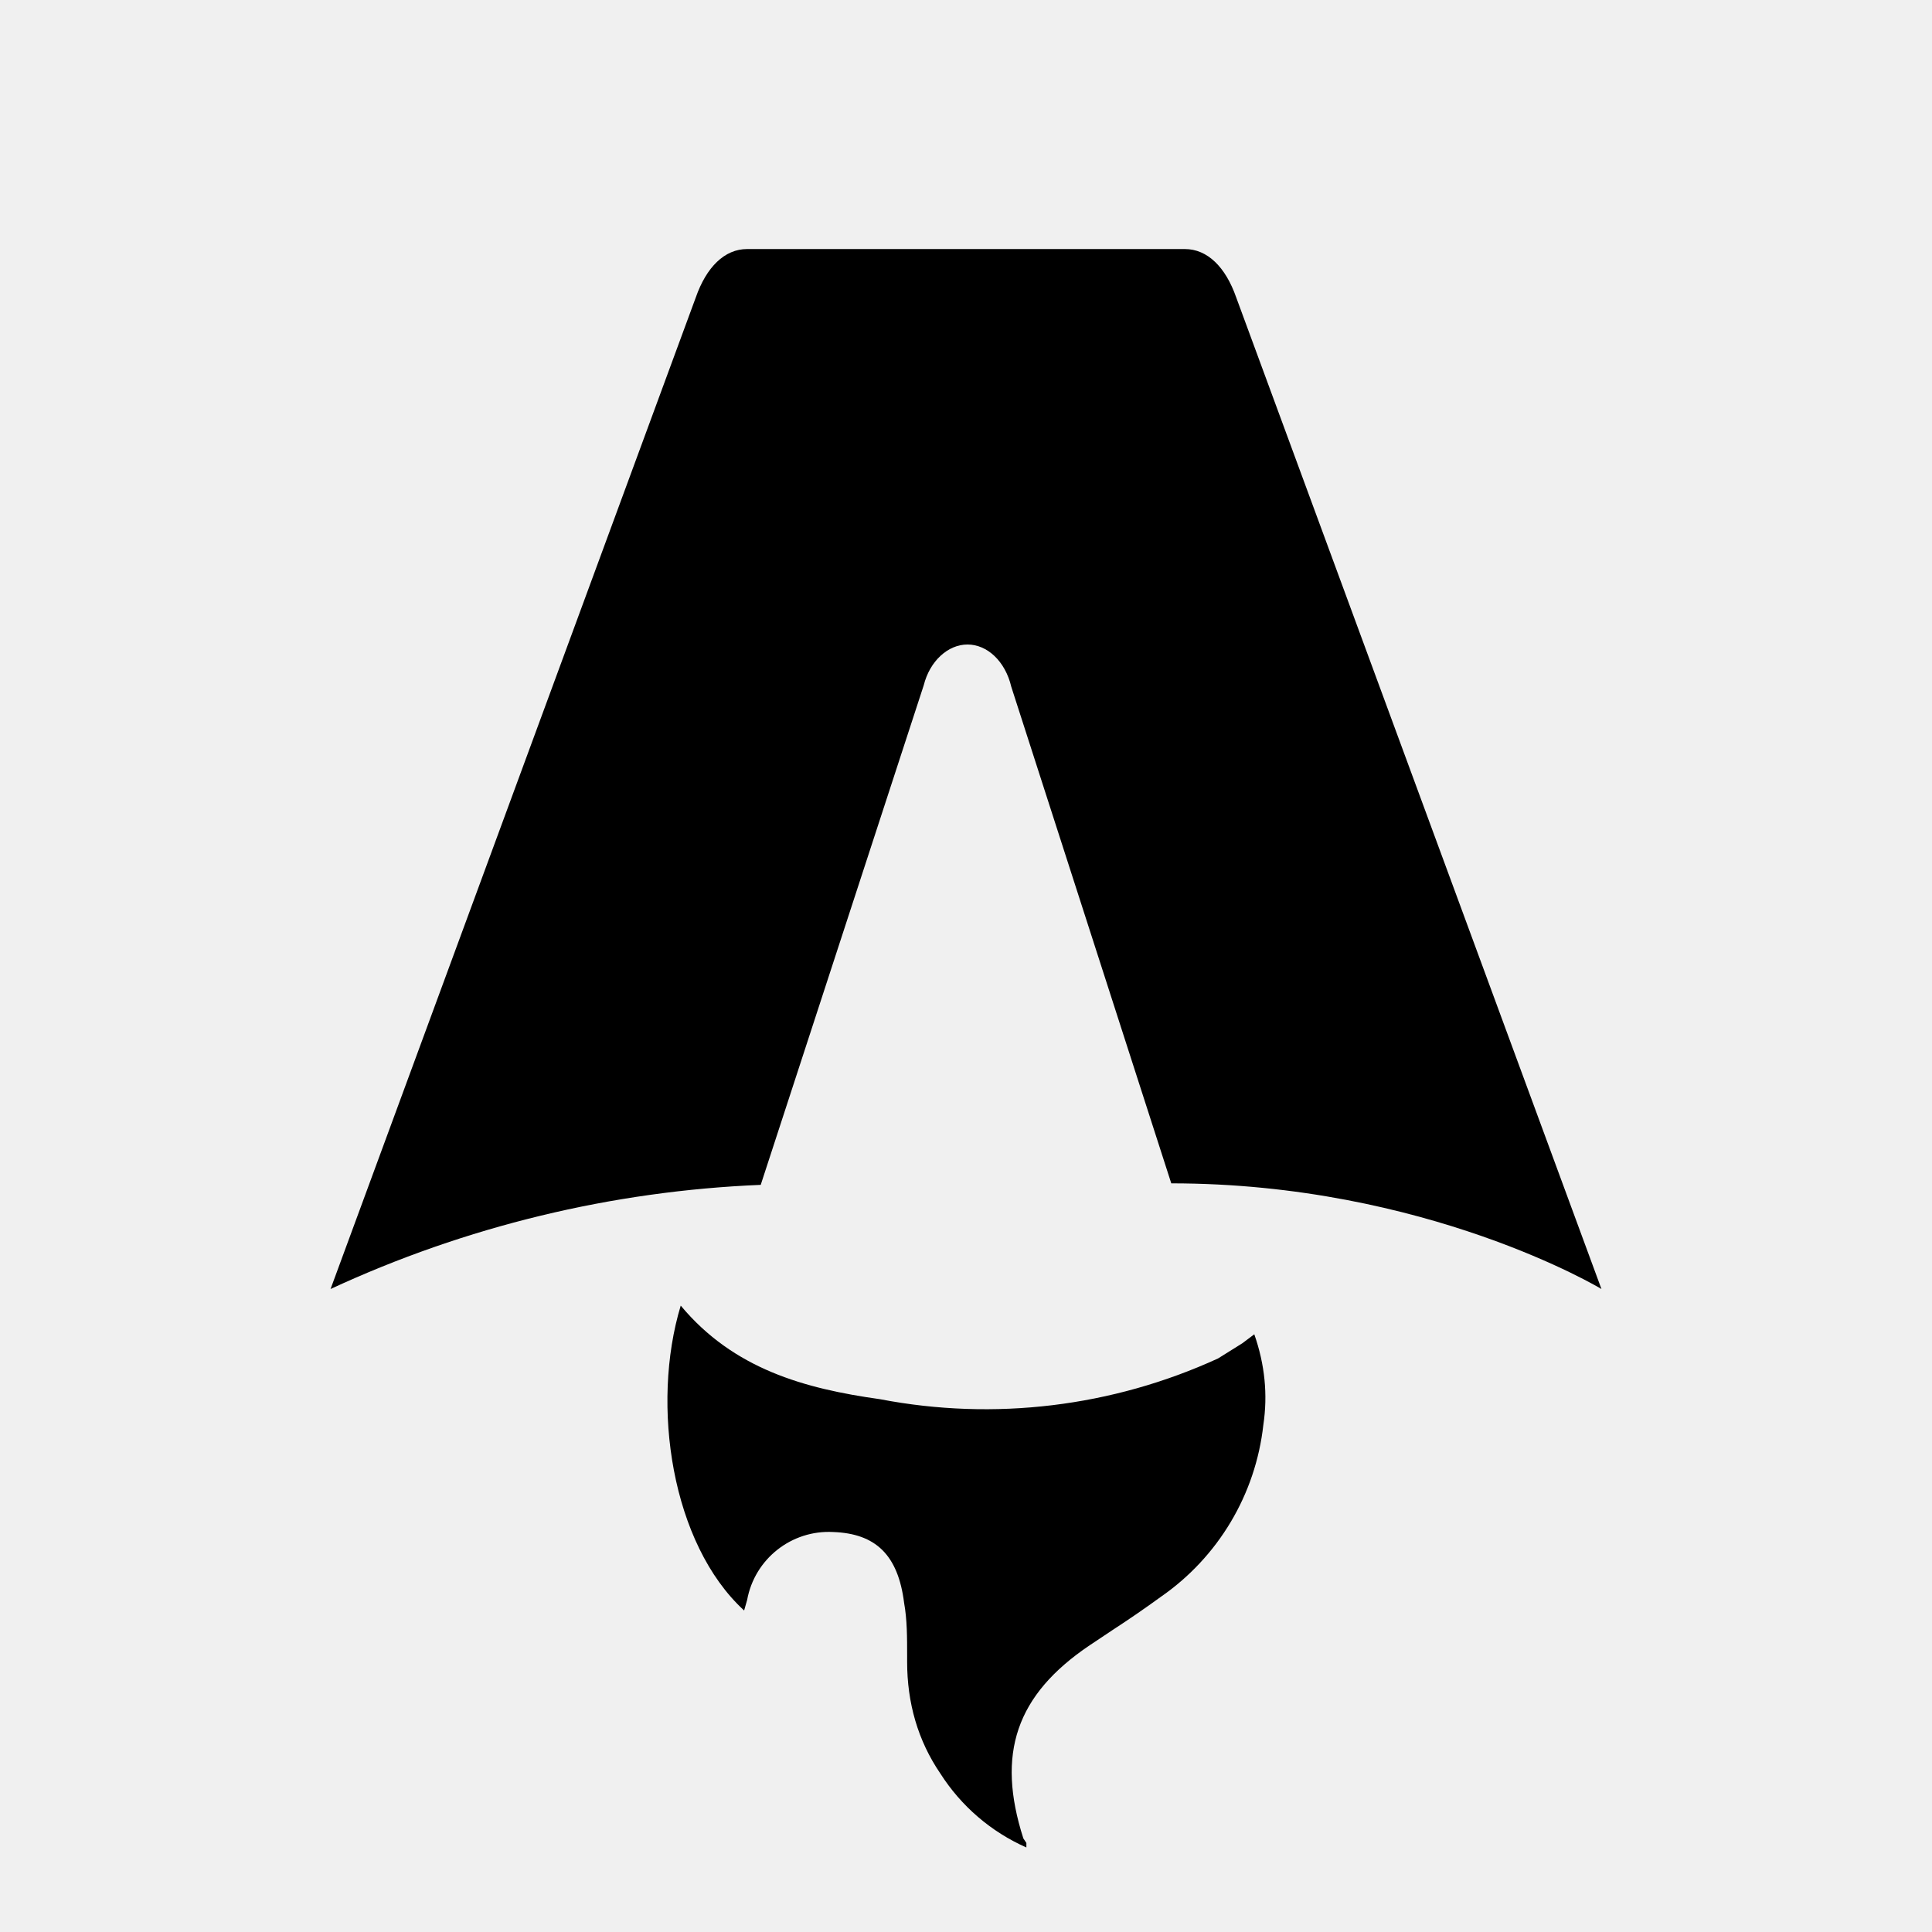
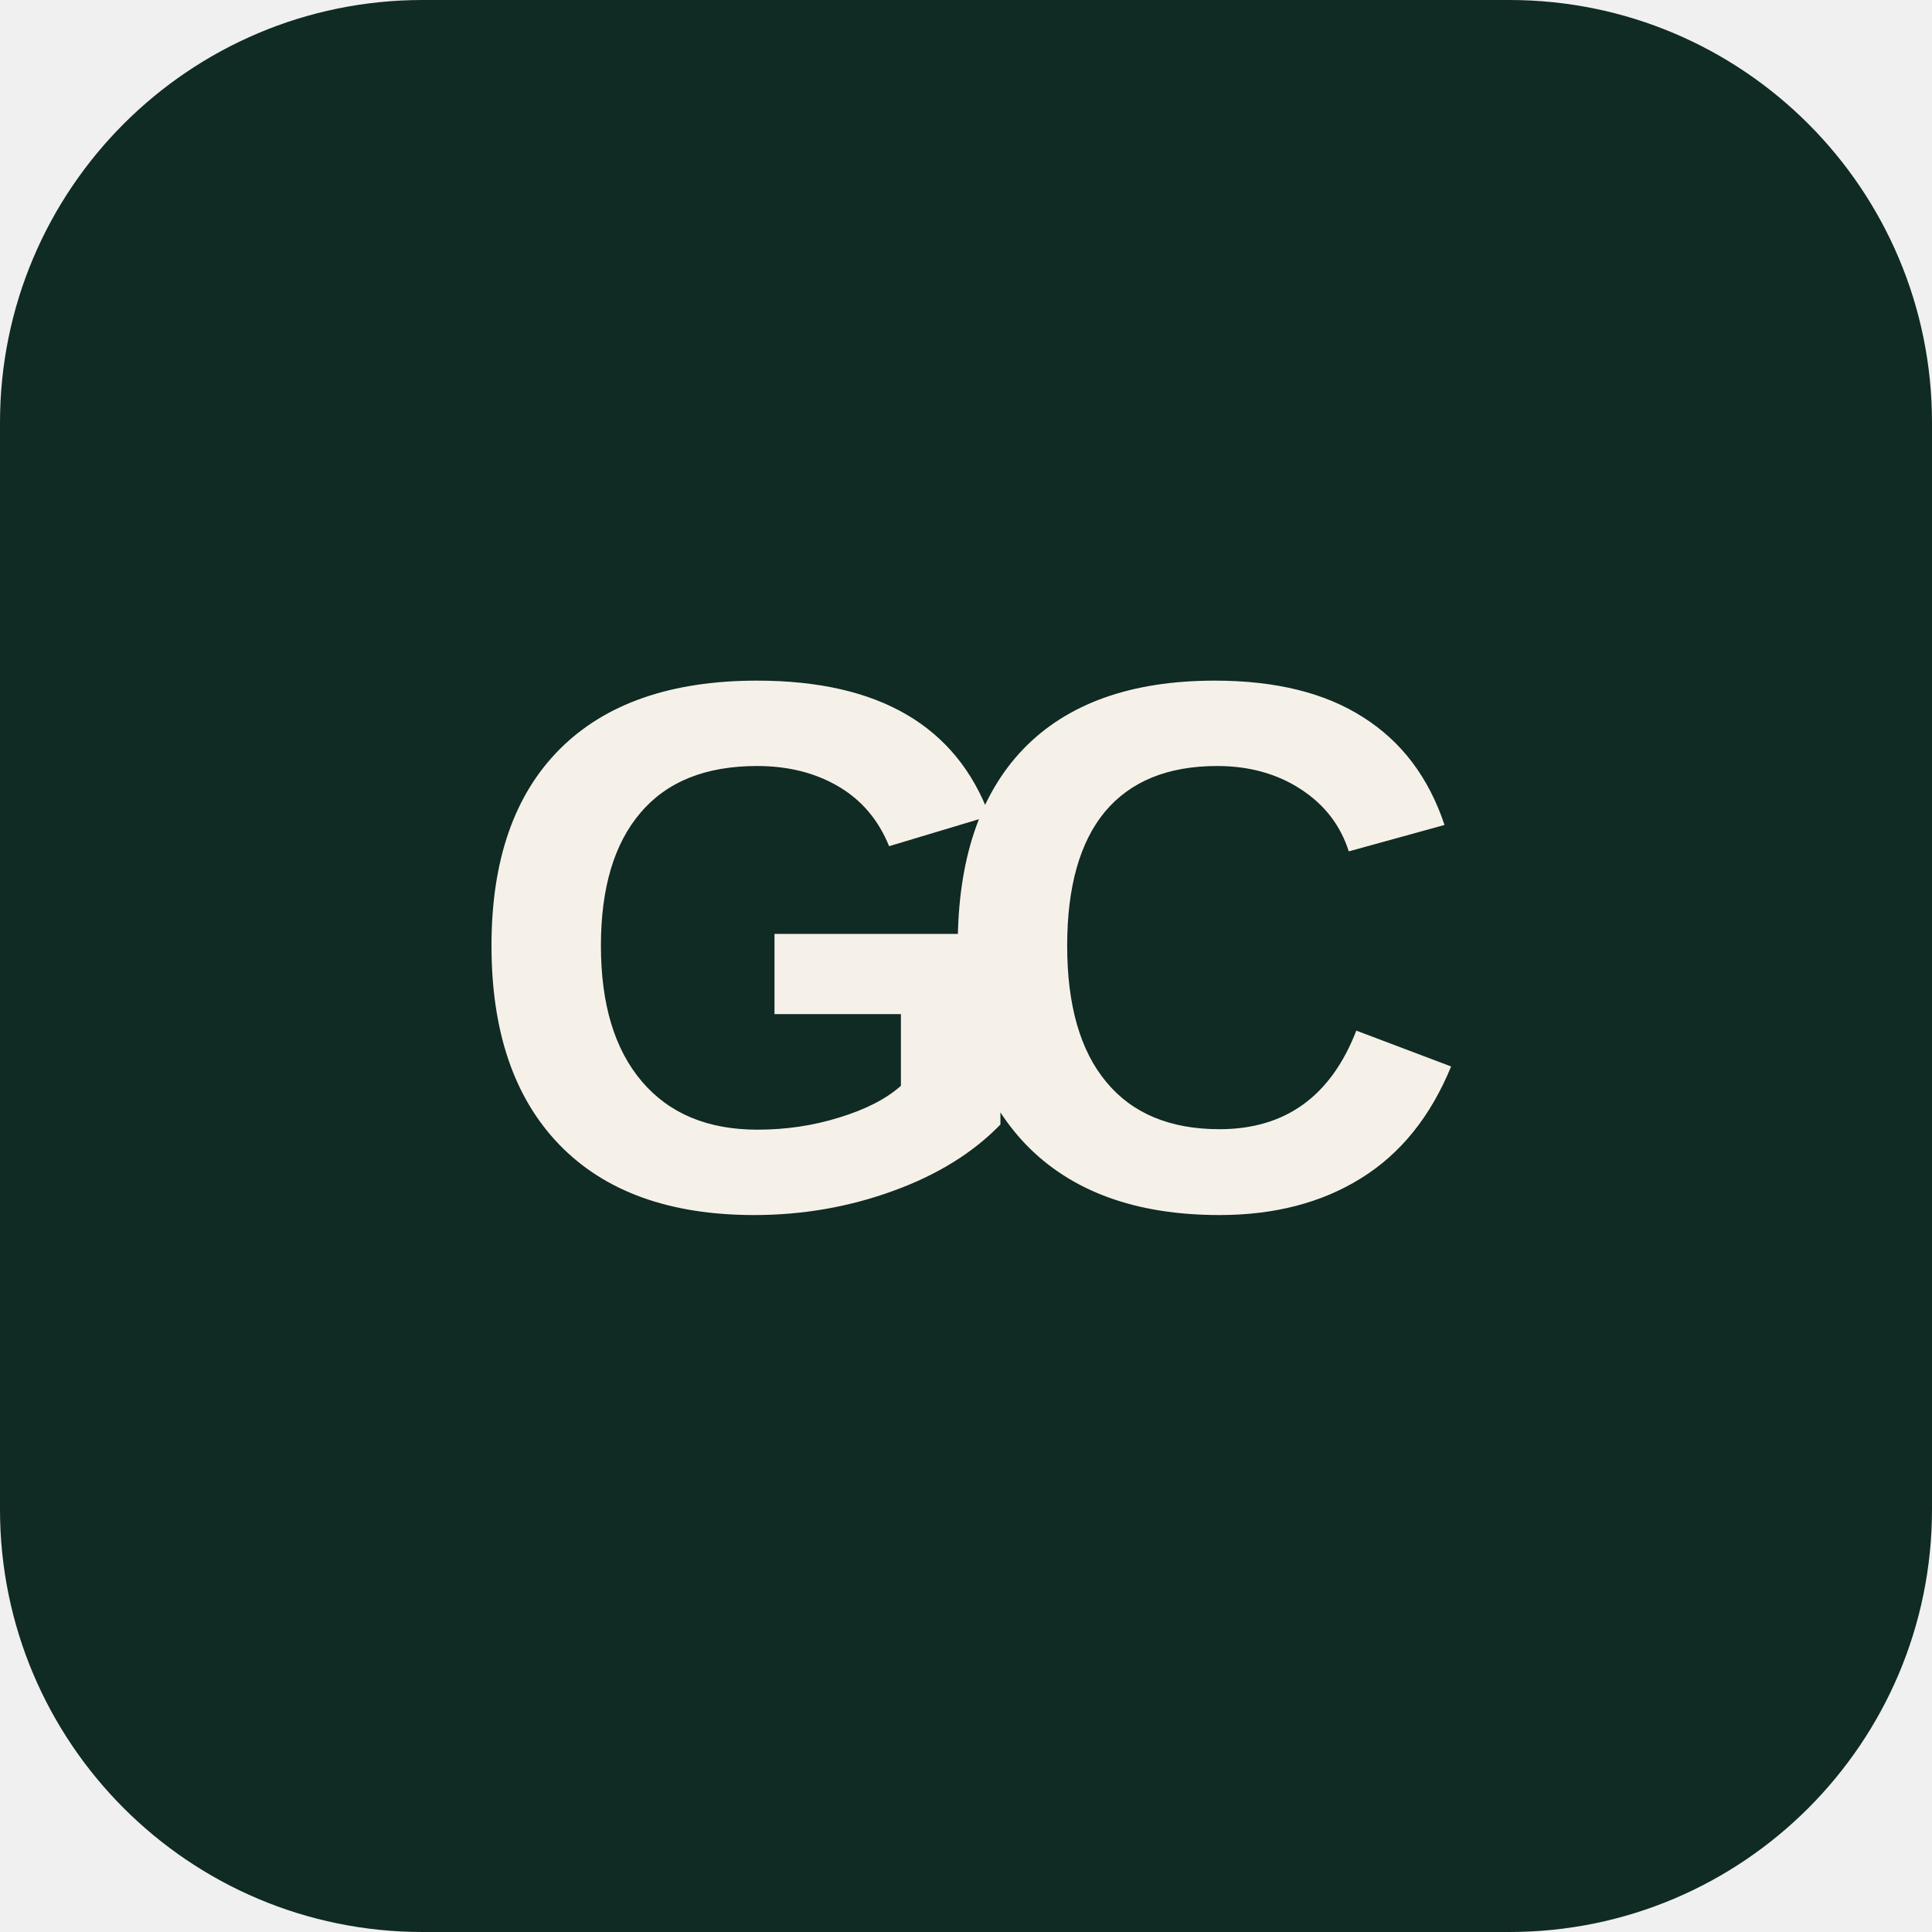
- <svg xmlns="http://www.w3.org/2000/svg" fill="none" viewBox="0 0 128 128">
-   <path d="M50.4 78.5a75.1 75.1 0 0 0-28.5 6.9l24.2-65.7c.7-2 1.9-3.2 3.4-3.2h29c1.5 0 2.7 1.2 3.4 3.2l24.2 65.7s-11.6-7-28.5-7L67 45.5c-.4-1.7-1.6-2.8-2.9-2.8-1.3 0-2.5 1.1-2.9 2.7L50.4 78.5Zm-1.1 28.2Zm-4.2-20.2c-2 6.6-.6 15.8 4.2 20.2a17.5 17.5 0 0 1 .2-.7 5.5 5.5 0 0 1 5.7-4.5c2.8.1 4.3 1.5 4.7 4.7.2 1.1.2 2.3.2 3.5v.4c0 2.7.7 5.2 2.2 7.4a13 13 0 0 0 5.7 4.9v-.3l-.2-.3c-1.8-5.6-.5-9.5 4.4-12.8l1.5-1a73 73 0 0 0 3.2-2.2 16 16 0 0 0 6.8-11.4c.3-2 .1-4-.6-6l-.8.6-1.6 1a37 37 0 0 1-22.4 2.7c-5-.7-9.7-2-13.2-6.2Z" />
-   <style>
-         path { fill: #000; }
-         @media (prefers-color-scheme: dark) {
-             path { fill: #FFF; }
-         }
-     </style>
+ <svg xmlns="http://www.w3.org/2000/svg" viewBox="0 0 64 64" role="img" aria-label="Gladson Conceição">
+   <rect width="64" height="64" rx="14" fill="#102a24" />
+   <text x="32" y="40" fill="#f6f1e8" font-family="Arial, Helvetica, sans-serif" font-size="25" font-weight="700" letter-spacing="-4" text-anchor="middle">GC</text>
</svg>
